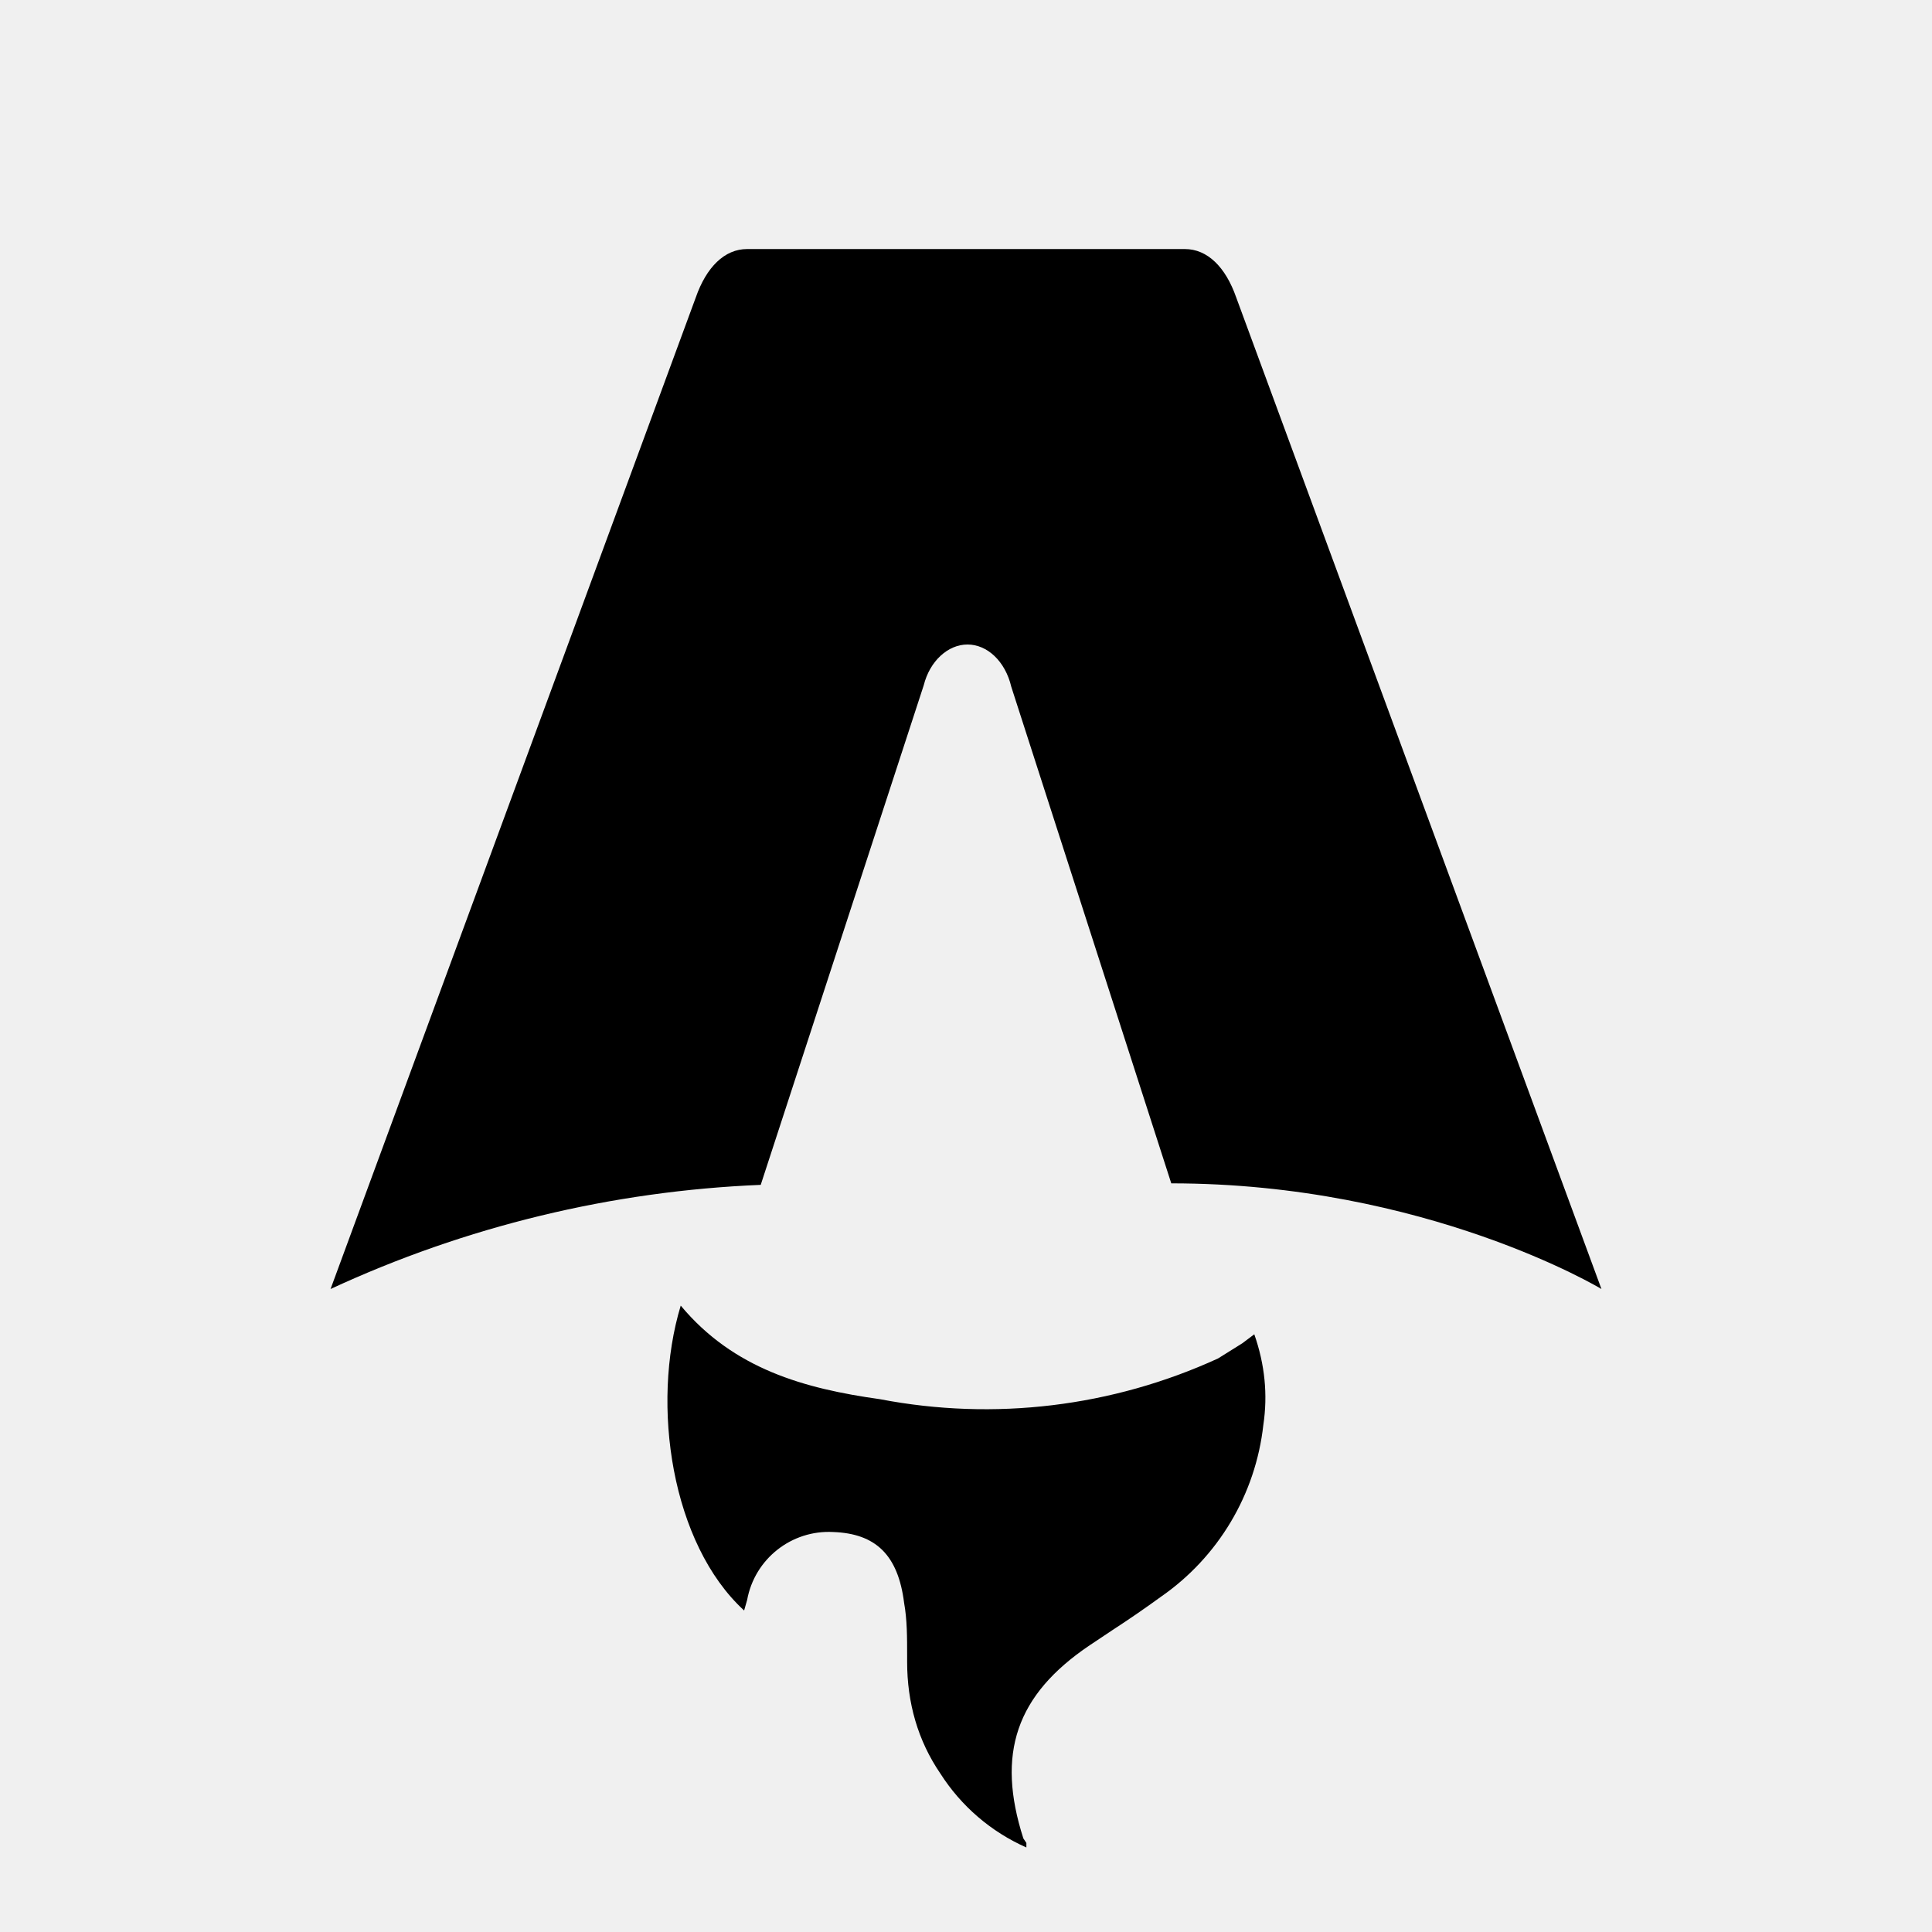
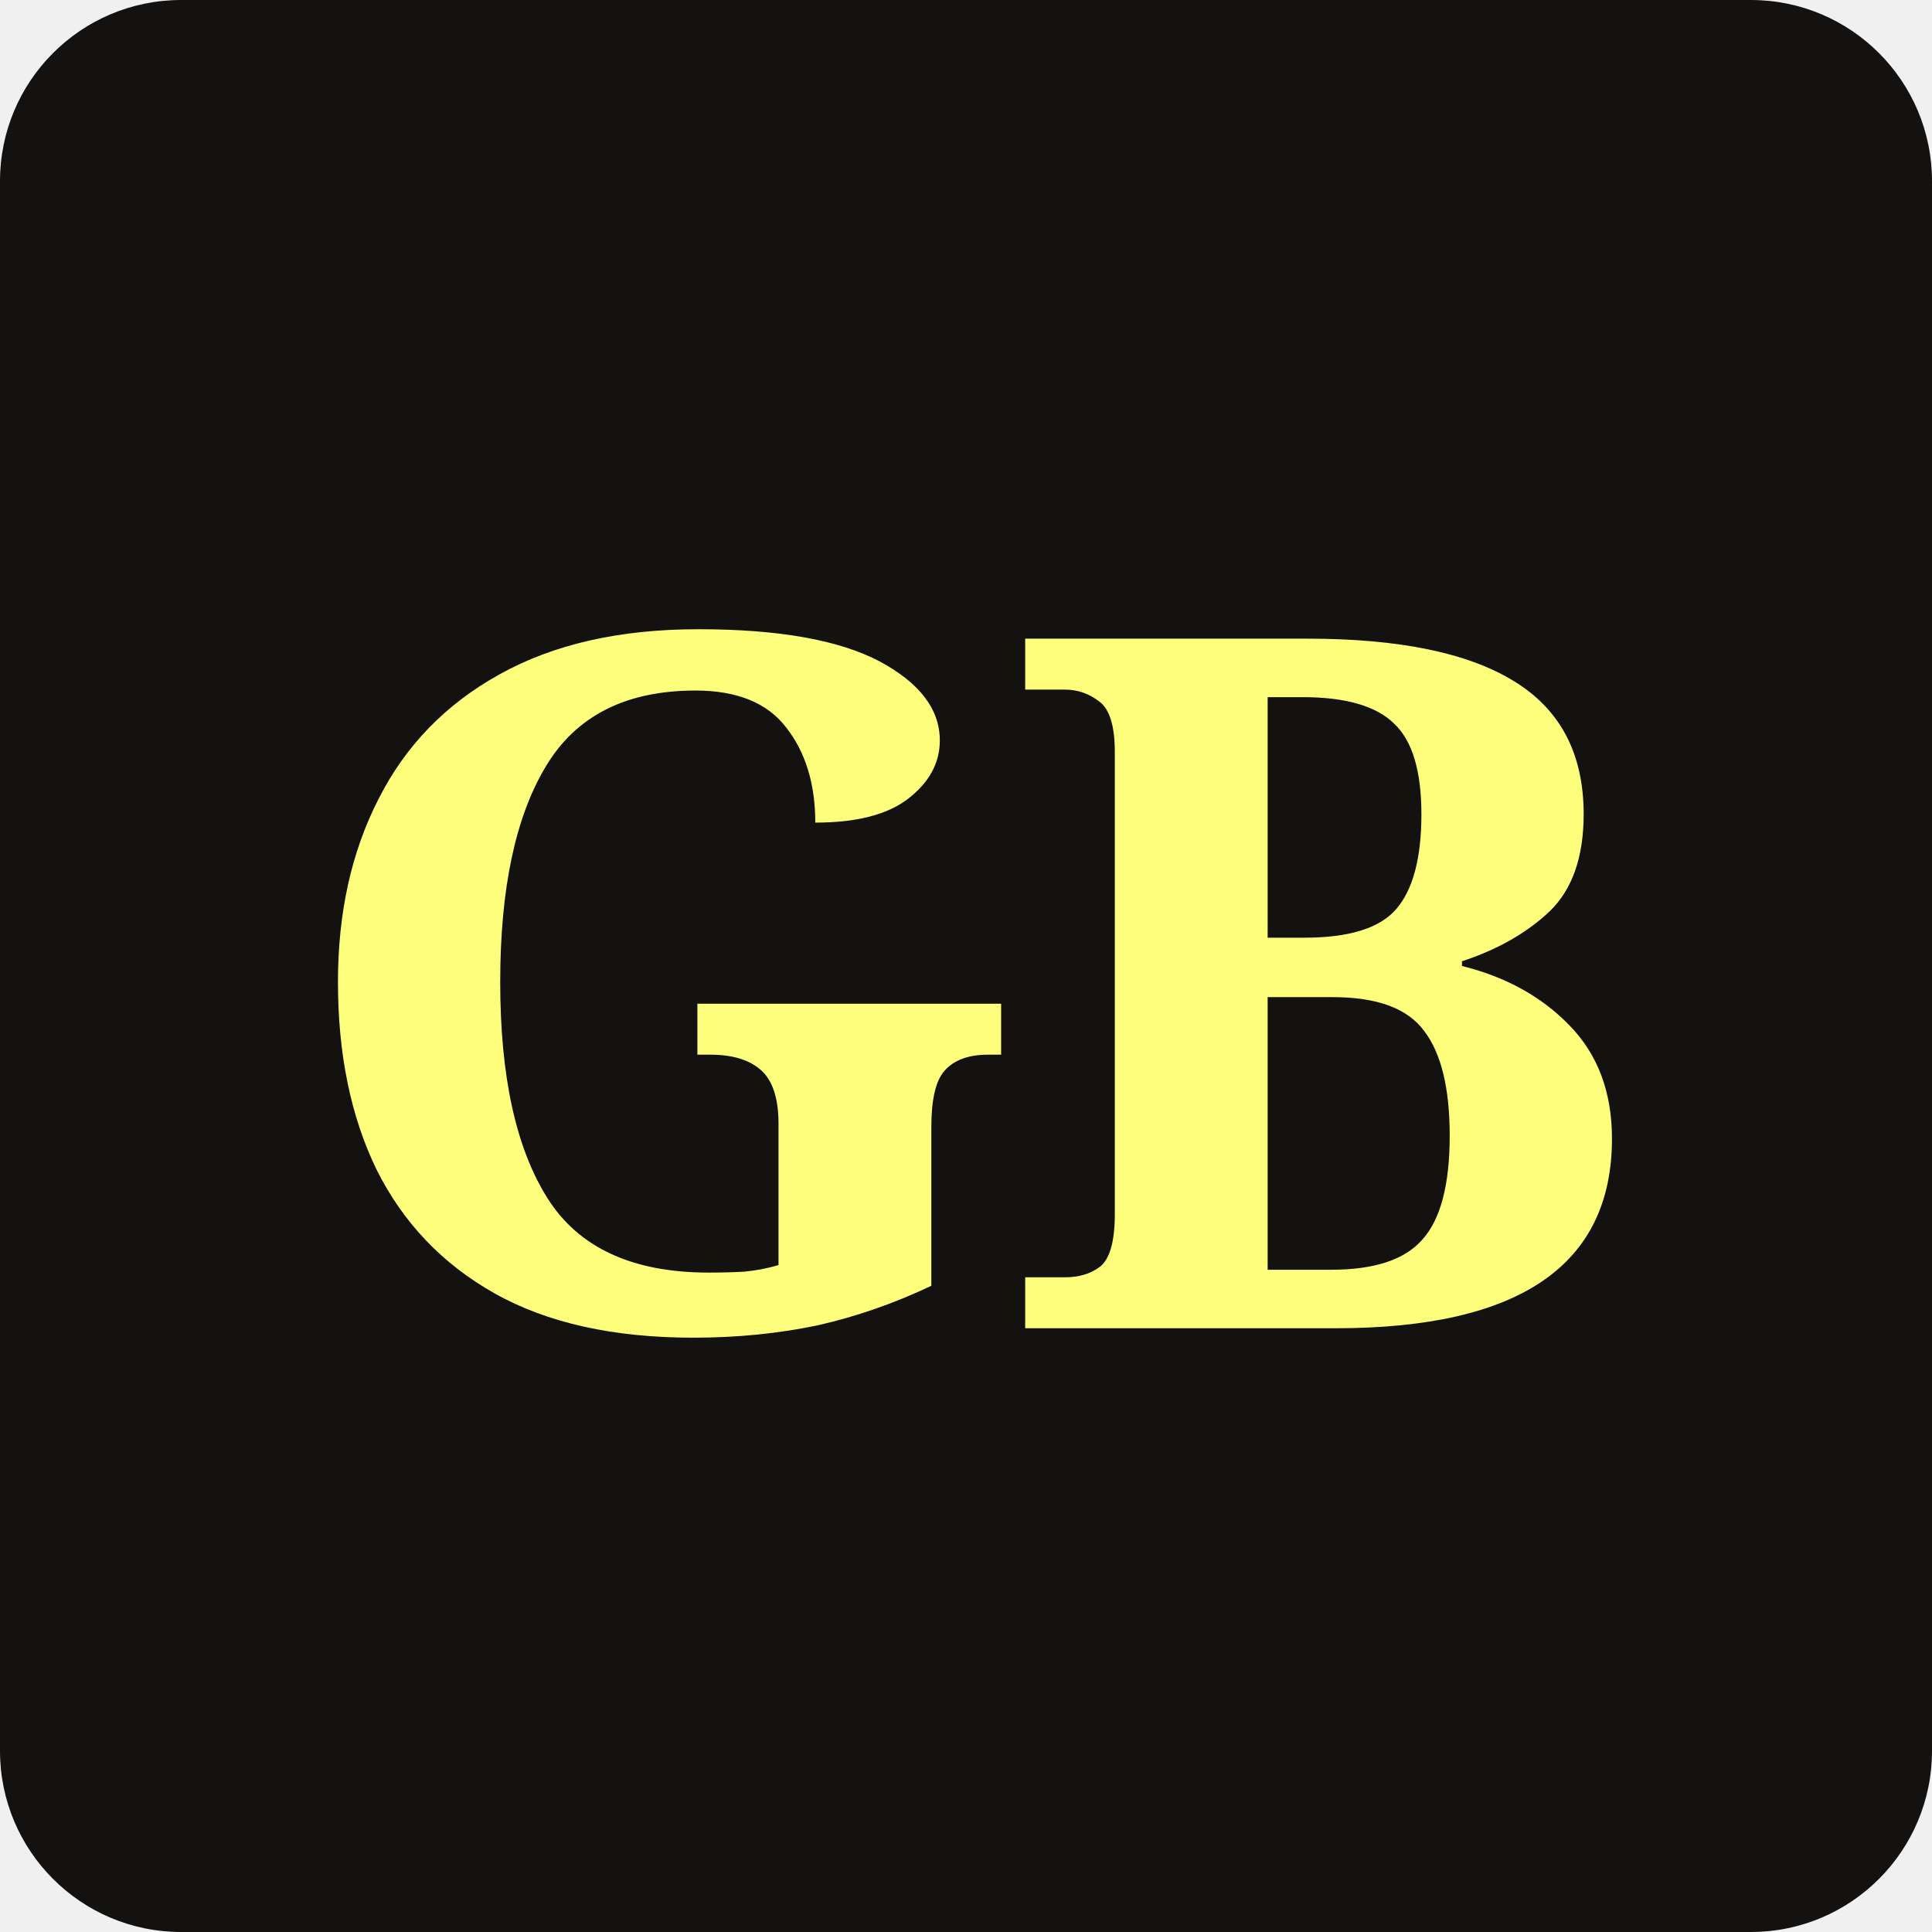
- <svg xmlns="http://www.w3.org/2000/svg" fill="none" viewBox="0 0 128 128">
-   <path d="M50.4 78.5a75.1 75.1 0 0 0-28.5 6.9l24.2-65.7c.7-2 1.9-3.2 3.4-3.2h29c1.5 0 2.7 1.2 3.4 3.2l24.2 65.7s-11.6-7-28.5-7L67 45.5c-.4-1.7-1.6-2.8-2.9-2.8-1.3 0-2.5 1.1-2.9 2.7L50.4 78.5Zm-1.1 28.2Zm-4.2-20.2c-2 6.6-.6 15.8 4.2 20.2a17.5 17.5 0 0 1 .2-.7 5.5 5.5 0 0 1 5.7-4.5c2.8.1 4.3 1.5 4.7 4.7.2 1.1.2 2.3.2 3.5v.4c0 2.7.7 5.2 2.2 7.4a13 13 0 0 0 5.7 4.9v-.3l-.2-.3c-1.8-5.6-.5-9.5 4.4-12.8l1.5-1a73 73 0 0 0 3.2-2.2 16 16 0 0 0 6.8-11.4c.3-2 .1-4-.6-6l-.8.6-1.6 1a37 37 0 0 1-22.4 2.7c-5-.7-9.7-2-13.2-6.2Z" />
-   <style>
-         path { fill: #000; }
-         @media (prefers-color-scheme: dark) {
-             path { fill: #FFF; }
-         }
-     </style>
+ <svg xmlns="http://www.w3.org/2000/svg" viewBox="0 0 32 32">
+   <rect width="32" height="32" rx="3" fill="#141210" />
+   <text x="16" y="22" text-anchor="middle" font-family="Georgia, serif" font-weight="700" font-size="16" fill="#FEFE7D" letter-spacing="-0.5">GB</text>
</svg>
